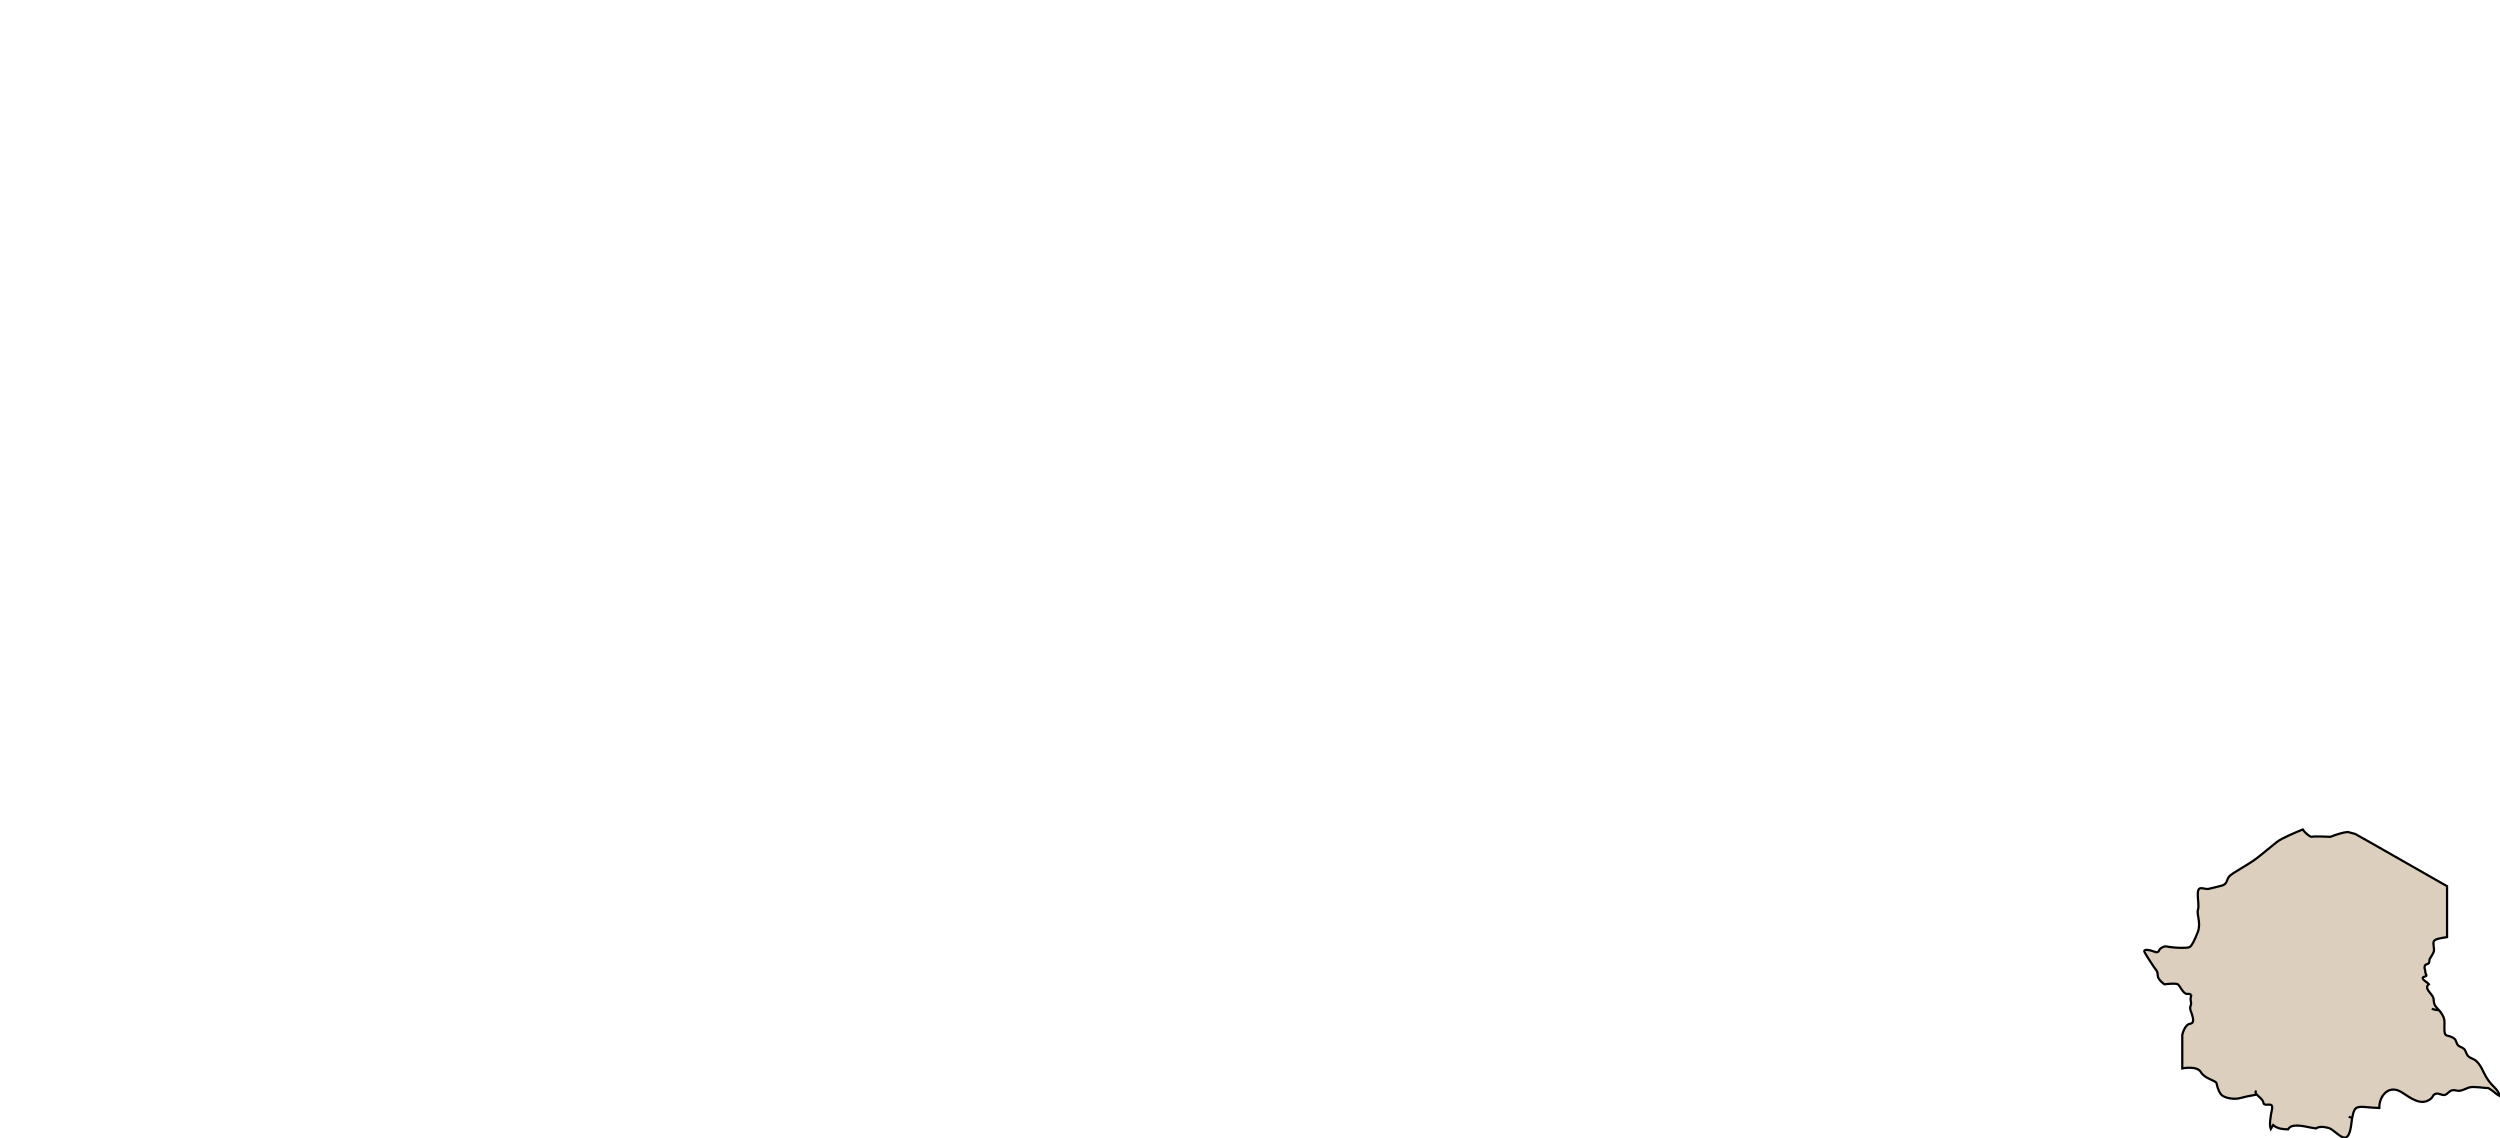
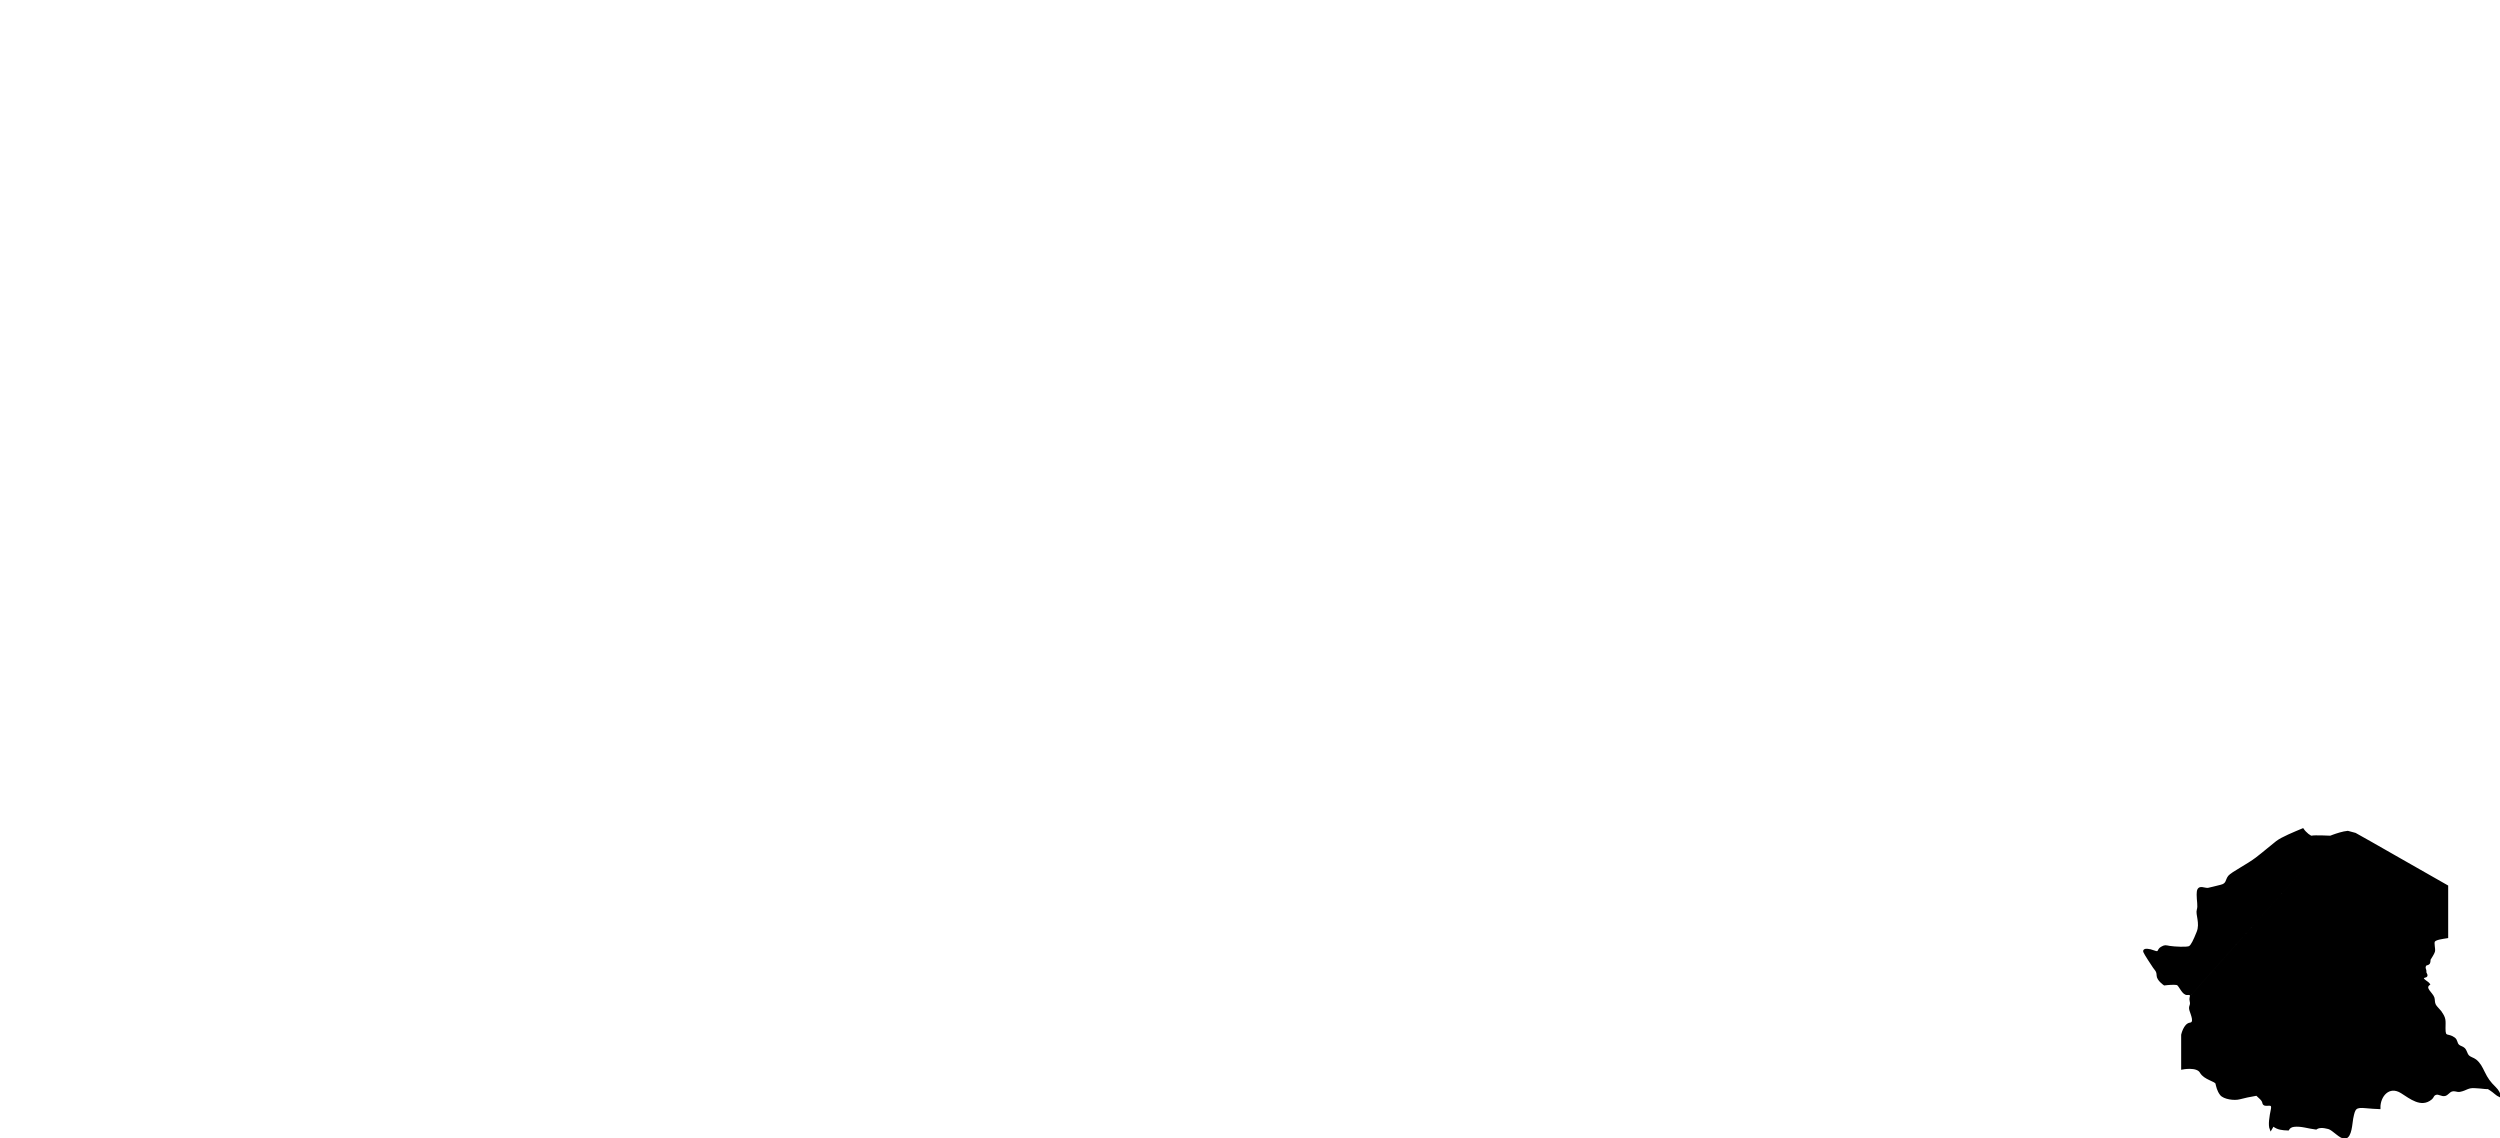
<svg>
-   <path id="nigeria" d="m 490.439,222.619 c -0.101,0.55 -0.269,0.836 -0.119,1.449 0.255,1.048 -0.372,1.048 -0.059,2.048 0.313,1 1.173,2.833 -0.09,3 -1.263,0.167 -1.763,2.5 -1.763,2.5 v 7.5 c 0,0 3.332,-0.667 4.166,0.833 0.834,1.5 3.333,1.833 3.5,2.5 0.167,0.667 0.333,1.605 1,2.469 0.667,0.865 3,1.198 4.167,0.865 0.735,-0.211 2.52,-0.595 3.825,-0.816 -0.289,-0.317 -0.404,-0.598 -0.039,-0.854 -0.365,0.254 -0.25,0.535 0.039,0.85 0.467,0.508 1.389,1.104 1.498,1.82 0.177,1.162 2.33,-0.504 1.92,1.496 -0.347,1.689 -0.64,3.488 -0.269,4.41 0.175,-0.298 0.342,-0.601 0.525,-0.894 1.021,0.877 2.167,0.919 3.334,0.966 0.252,-0.434 0.657,-0.736 1.334,-0.815 1.617,-0.19 3.247,0.411 4.923,0.605 0.614,-0.433 1.545,-0.45 2.828,-0.106 1.049,0.282 2.658,2.289 3.681,2.155 1.304,-0.17 1.365,-3.263 1.578,-4.317 0.007,-0.035 0.014,-0.062 0.021,-0.098 -0.41,-0.111 -0.688,-0.195 -0.786,-0.238 0.098,0.043 0.376,0.127 0.785,0.238 0.447,-2.205 0.653,-2.656 3.138,-2.406 1.015,0.102 1.971,0.156 2.931,0.197 -0.063,-2.723 2.139,-5.336 4.999,-3.525 2.01,1.272 4.381,3.232 6.546,1.442 0.529,-0.438 0.383,-0.898 1.14,-1.112 0.653,-0.186 1.284,0.431 1.988,0.266 0.532,-0.125 0.898,-0.785 1.454,-0.972 0.842,-0.281 1.22,0.173 1.912,0.038 1.436,-0.279 1.741,-0.969 3.432,-0.82 0.695,0.061 1.404,0.066 2.103,0.176 1.037,0.162 0.385,-0.247 1.406,0.415 0.77,0.499 1.277,1.104 2.028,1.46 -0.202,-0.63 -0.497,-1.248 -1.128,-1.866 -1.243,-1.216 -1.801,-2.005 -2.523,-3.483 -0.5,-1.023 -0.945,-1.969 -1.845,-2.678 -0.547,-0.432 -1.195,-0.469 -1.702,-1.023 -0.343,-0.375 -0.421,-1.1 -0.869,-1.56 -0.354,-0.362 -0.952,-0.397 -1.316,-0.782 -0.485,-0.513 -0.305,-1.109 -0.905,-1.551 -1.438,-1.059 -2.181,0.099 -2.155,-2.283 0.02,-1.77 0.175,-2.166 -0.885,-3.629 -0.088,-0.122 -0.199,-0.253 -0.318,-0.389 -0.619,-0.044 -1.176,-0.155 -1.627,-0.319 0.449,0.163 1.006,0.274 1.625,0.318 -0.365,-0.411 -0.815,-0.867 -0.984,-1.246 -0.258,-0.58 -0.144,-1.12 -0.299,-1.557 -0.355,-1.002 -2.171,-2.086 -0.99,-3.021 -0.362,-0.483 -1.25,-0.781 -1.365,-1.326 -0.099,-0.466 0.85,-0.277 0.821,-0.664 -0.013,-0.179 -0.283,-0.58 -0.263,-0.709 0.105,-0.679 -0.413,-0.766 -0.007,-1.591 0.08,-0.161 0.692,-0.229 0.798,-0.404 0.177,-0.291 0.132,-0.823 0.173,-0.896 0.225,-0.396 0.806,-1.229 0.957,-1.73 0.173,-0.574 -0.291,-1.875 0.025,-2.35 0.352,-0.527 1.888,-0.703 2.936,-0.873 v -11.395 c -6.671,-3.764 -17.666,-10.109 -20.571,-11.696 l -1.656,-0.444 c -1.047,0.091 -2.458,0.561 -3.256,0.853 m 0,0 c -0.373,0.137 -0.612,0.235 -0.612,0.235 0,0 -3.667,-0.171 -4.167,-0.009 -0.343,0.111 -1.468,-0.79 -2.035,-1.635 -1.773,0.744 -4.635,1.901 -5.798,2.806 -1.5,1.167 -2.594,2.167 -4.547,3.667 -1.953,1.5 -5.452,3.251 -6.119,4.042 -0.667,0.791 -0.334,1.743 -1.834,2.101 -1.5,0.358 -2,0.523 -2.833,0.69 -0.833,0.167 -2.166,-0.833 -2.333,0.667 -0.022,0.204 -0.031,0.407 -0.033,0.609 -0.012,1.29 0.322,2.532 0.033,3.394 -0.334,0.997 0.764,2.997 -0.035,4.997 -0.799,2 -1.299,2.999 -1.799,3.333 -0.5,0.334 -3.5,0.166 -4.5,0 -1,-0.166 -1,-0.282 -1.833,0.192 -0.833,0.474 -0.334,1.341 -1.667,0.824 -1.171,-0.454 -2.083,-0.483 -2.175,-0.155 -0.013,0.045 -0.012,0.097 0.009,0.155 0.166,0.483 1.832,2.983 2.166,3.483 0.334,0.5 0.834,0.834 0.834,1.834 0,1 1.5,2.014 1.5,2.014 0,0 1.26,-0.16 2.17,-0.139 0.371,0.008 0.686,0.046 0.83,0.139 0.5,0.319 1.253,2.318 2.166,2.144 0.242,-0.046 0.545,0.036 0.864,0.179" fill="#dccfbe" stroke="#000000" stroke-width="0.5" />
+   <path id="nigeria" d="m 490.439,222.619 c -0.101,0.55 -0.269,0.836 -0.119,1.449 0.255,1.048 -0.372,1.048 -0.059,2.048 0.313,1 1.173,2.833 -0.09,3 -1.263,0.167 -1.763,2.5 -1.763,2.5 v 7.5 c 0,0 3.332,-0.667 4.166,0.833 0.834,1.5 3.333,1.833 3.5,2.5 0.167,0.667 0.333,1.605 1,2.469 0.667,0.865 3,1.198 4.167,0.865 0.735,-0.211 2.52,-0.595 3.825,-0.816 -0.289,-0.317 -0.404,-0.598 -0.039,-0.854 -0.365,0.254 -0.25,0.535 0.039,0.85 0.467,0.508 1.389,1.104 1.498,1.82 0.177,1.162 2.33,-0.504 1.92,1.496 -0.347,1.689 -0.64,3.488 -0.269,4.41 0.175,-0.298 0.342,-0.601 0.525,-0.894 1.021,0.877 2.167,0.919 3.334,0.966 0.252,-0.434 0.657,-0.736 1.334,-0.815 1.617,-0.19 3.247,0.411 4.923,0.605 0.614,-0.433 1.545,-0.45 2.828,-0.106 1.049,0.282 2.658,2.289 3.681,2.155 1.304,-0.17 1.365,-3.263 1.578,-4.317 0.007,-0.035 0.014,-0.062 0.021,-0.098 -0.41,-0.111 -0.688,-0.195 -0.786,-0.238 0.098,0.043 0.376,0.127 0.785,0.238 0.447,-2.205 0.653,-2.656 3.138,-2.406 1.015,0.102 1.971,0.156 2.931,0.197 -0.063,-2.723 2.139,-5.336 4.999,-3.525 2.01,1.272 4.381,3.232 6.546,1.442 0.529,-0.438 0.383,-0.898 1.14,-1.112 0.653,-0.186 1.284,0.431 1.988,0.266 0.532,-0.125 0.898,-0.785 1.454,-0.972 0.842,-0.281 1.22,0.173 1.912,0.038 1.436,-0.279 1.741,-0.969 3.432,-0.82 0.695,0.061 1.404,0.066 2.103,0.176 1.037,0.162 0.385,-0.247 1.406,0.415 0.77,0.499 1.277,1.104 2.028,1.46 -0.202,-0.63 -0.497,-1.248 -1.128,-1.866 -1.243,-1.216 -1.801,-2.005 -2.523,-3.483 -0.5,-1.023 -0.945,-1.969 -1.845,-2.678 -0.547,-0.432 -1.195,-0.469 -1.702,-1.023 -0.343,-0.375 -0.421,-1.1 -0.869,-1.56 -0.354,-0.362 -0.952,-0.397 -1.316,-0.782 -0.485,-0.513 -0.305,-1.109 -0.905,-1.551 -1.438,-1.059 -2.181,0.099 -2.155,-2.283 0.02,-1.77 0.175,-2.166 -0.885,-3.629 -0.088,-0.122 -0.199,-0.253 -0.318,-0.389 -0.619,-0.044 -1.176,-0.155 -1.627,-0.319 0.449,0.163 1.006,0.274 1.625,0.318 -0.365,-0.411 -0.815,-0.867 -0.984,-1.246 -0.258,-0.58 -0.144,-1.12 -0.299,-1.557 -0.355,-1.002 -2.171,-2.086 -0.99,-3.021 -0.362,-0.483 -1.25,-0.781 -1.365,-1.326 -0.099,-0.466 0.85,-0.277 0.821,-0.664 -0.013,-0.179 -0.283,-0.58 -0.263,-0.709 0.105,-0.679 -0.413,-0.766 -0.007,-1.591 0.08,-0.161 0.692,-0.229 0.798,-0.404 0.177,-0.291 0.132,-0.823 0.173,-0.896 0.225,-0.396 0.806,-1.229 0.957,-1.73 0.173,-0.574 -0.291,-1.875 0.025,-2.35 0.352,-0.527 1.888,-0.703 2.936,-0.873 v -11.395 c -6.671,-3.764 -17.666,-10.109 -20.571,-11.696 l -1.656,-0.444 c -1.047,0.091 -2.458,0.561 -3.256,0.853 m 0,0 c -0.373,0.137 -0.612,0.235 -0.612,0.235 0,0 -3.667,-0.171 -4.167,-0.009 -0.343,0.111 -1.468,-0.79 -2.035,-1.635 -1.773,0.744 -4.635,1.901 -5.798,2.806 -1.5,1.167 -2.594,2.167 -4.547,3.667 -1.953,1.5 -5.452,3.251 -6.119,4.042 -0.667,0.791 -0.334,1.743 -1.834,2.101 -1.5,0.358 -2,0.523 -2.833,0.69 -0.833,0.167 -2.166,-0.833 -2.333,0.667 -0.022,0.204 -0.031,0.407 -0.033,0.609 -0.012,1.29 0.322,2.532 0.033,3.394 -0.334,0.997 0.764,2.997 -0.035,4.997 -0.799,2 -1.299,2.999 -1.799,3.333 -0.5,0.334 -3.5,0.166 -4.5,0 -1,-0.166 -1,-0.282 -1.833,0.192 -0.833,0.474 -0.334,1.341 -1.667,0.824 -1.171,-0.454 -2.083,-0.483 -2.175,-0.155 -0.013,0.045 -0.012,0.097 0.009,0.155 0.166,0.483 1.832,2.983 2.166,3.483 0.334,0.5 0.834,0.834 0.834,1.834 0,1 1.5,2.014 1.5,2.014 0,0 1.26,-0.16 2.17,-0.139 0.371,0.008 0.686,0.046 0.83,0.139 0.5,0.319 1.253,2.318 2.166,2.144 0.242,-0.046 0.545,0.036 0.864,0.179" color="#dccfbe" stroke="#000000" stroke-width="0.5" />
</svg>
